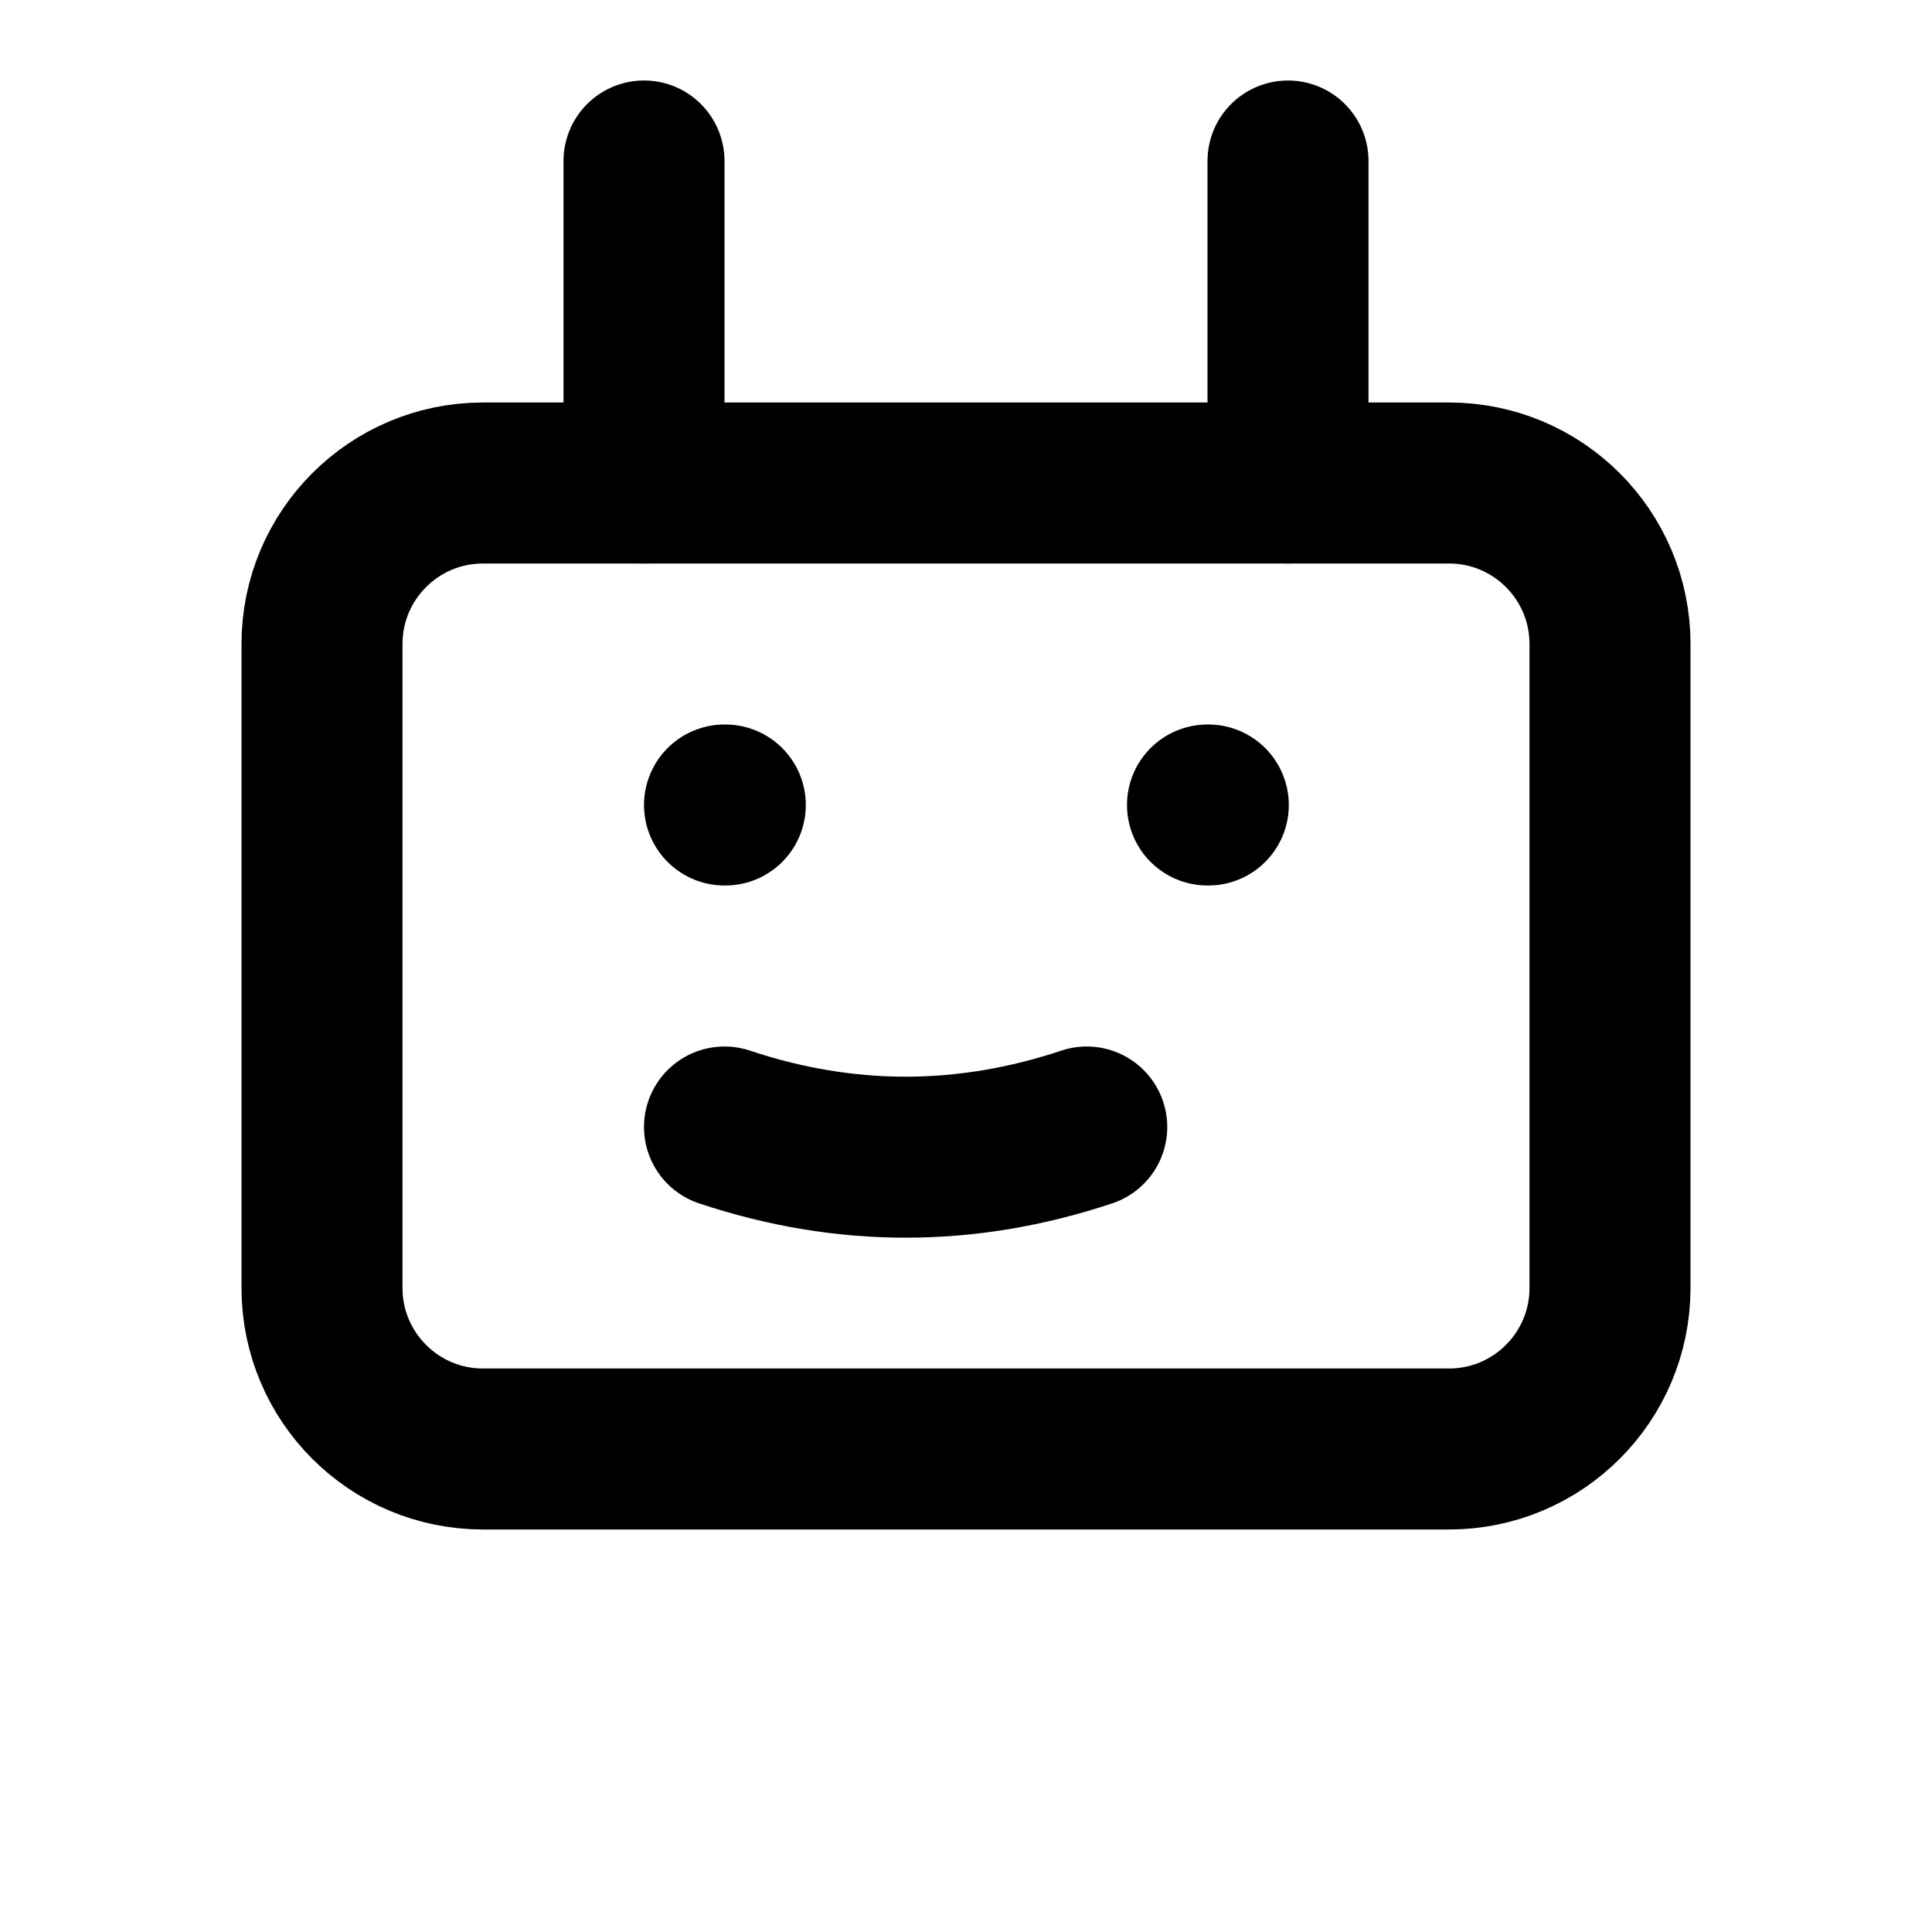
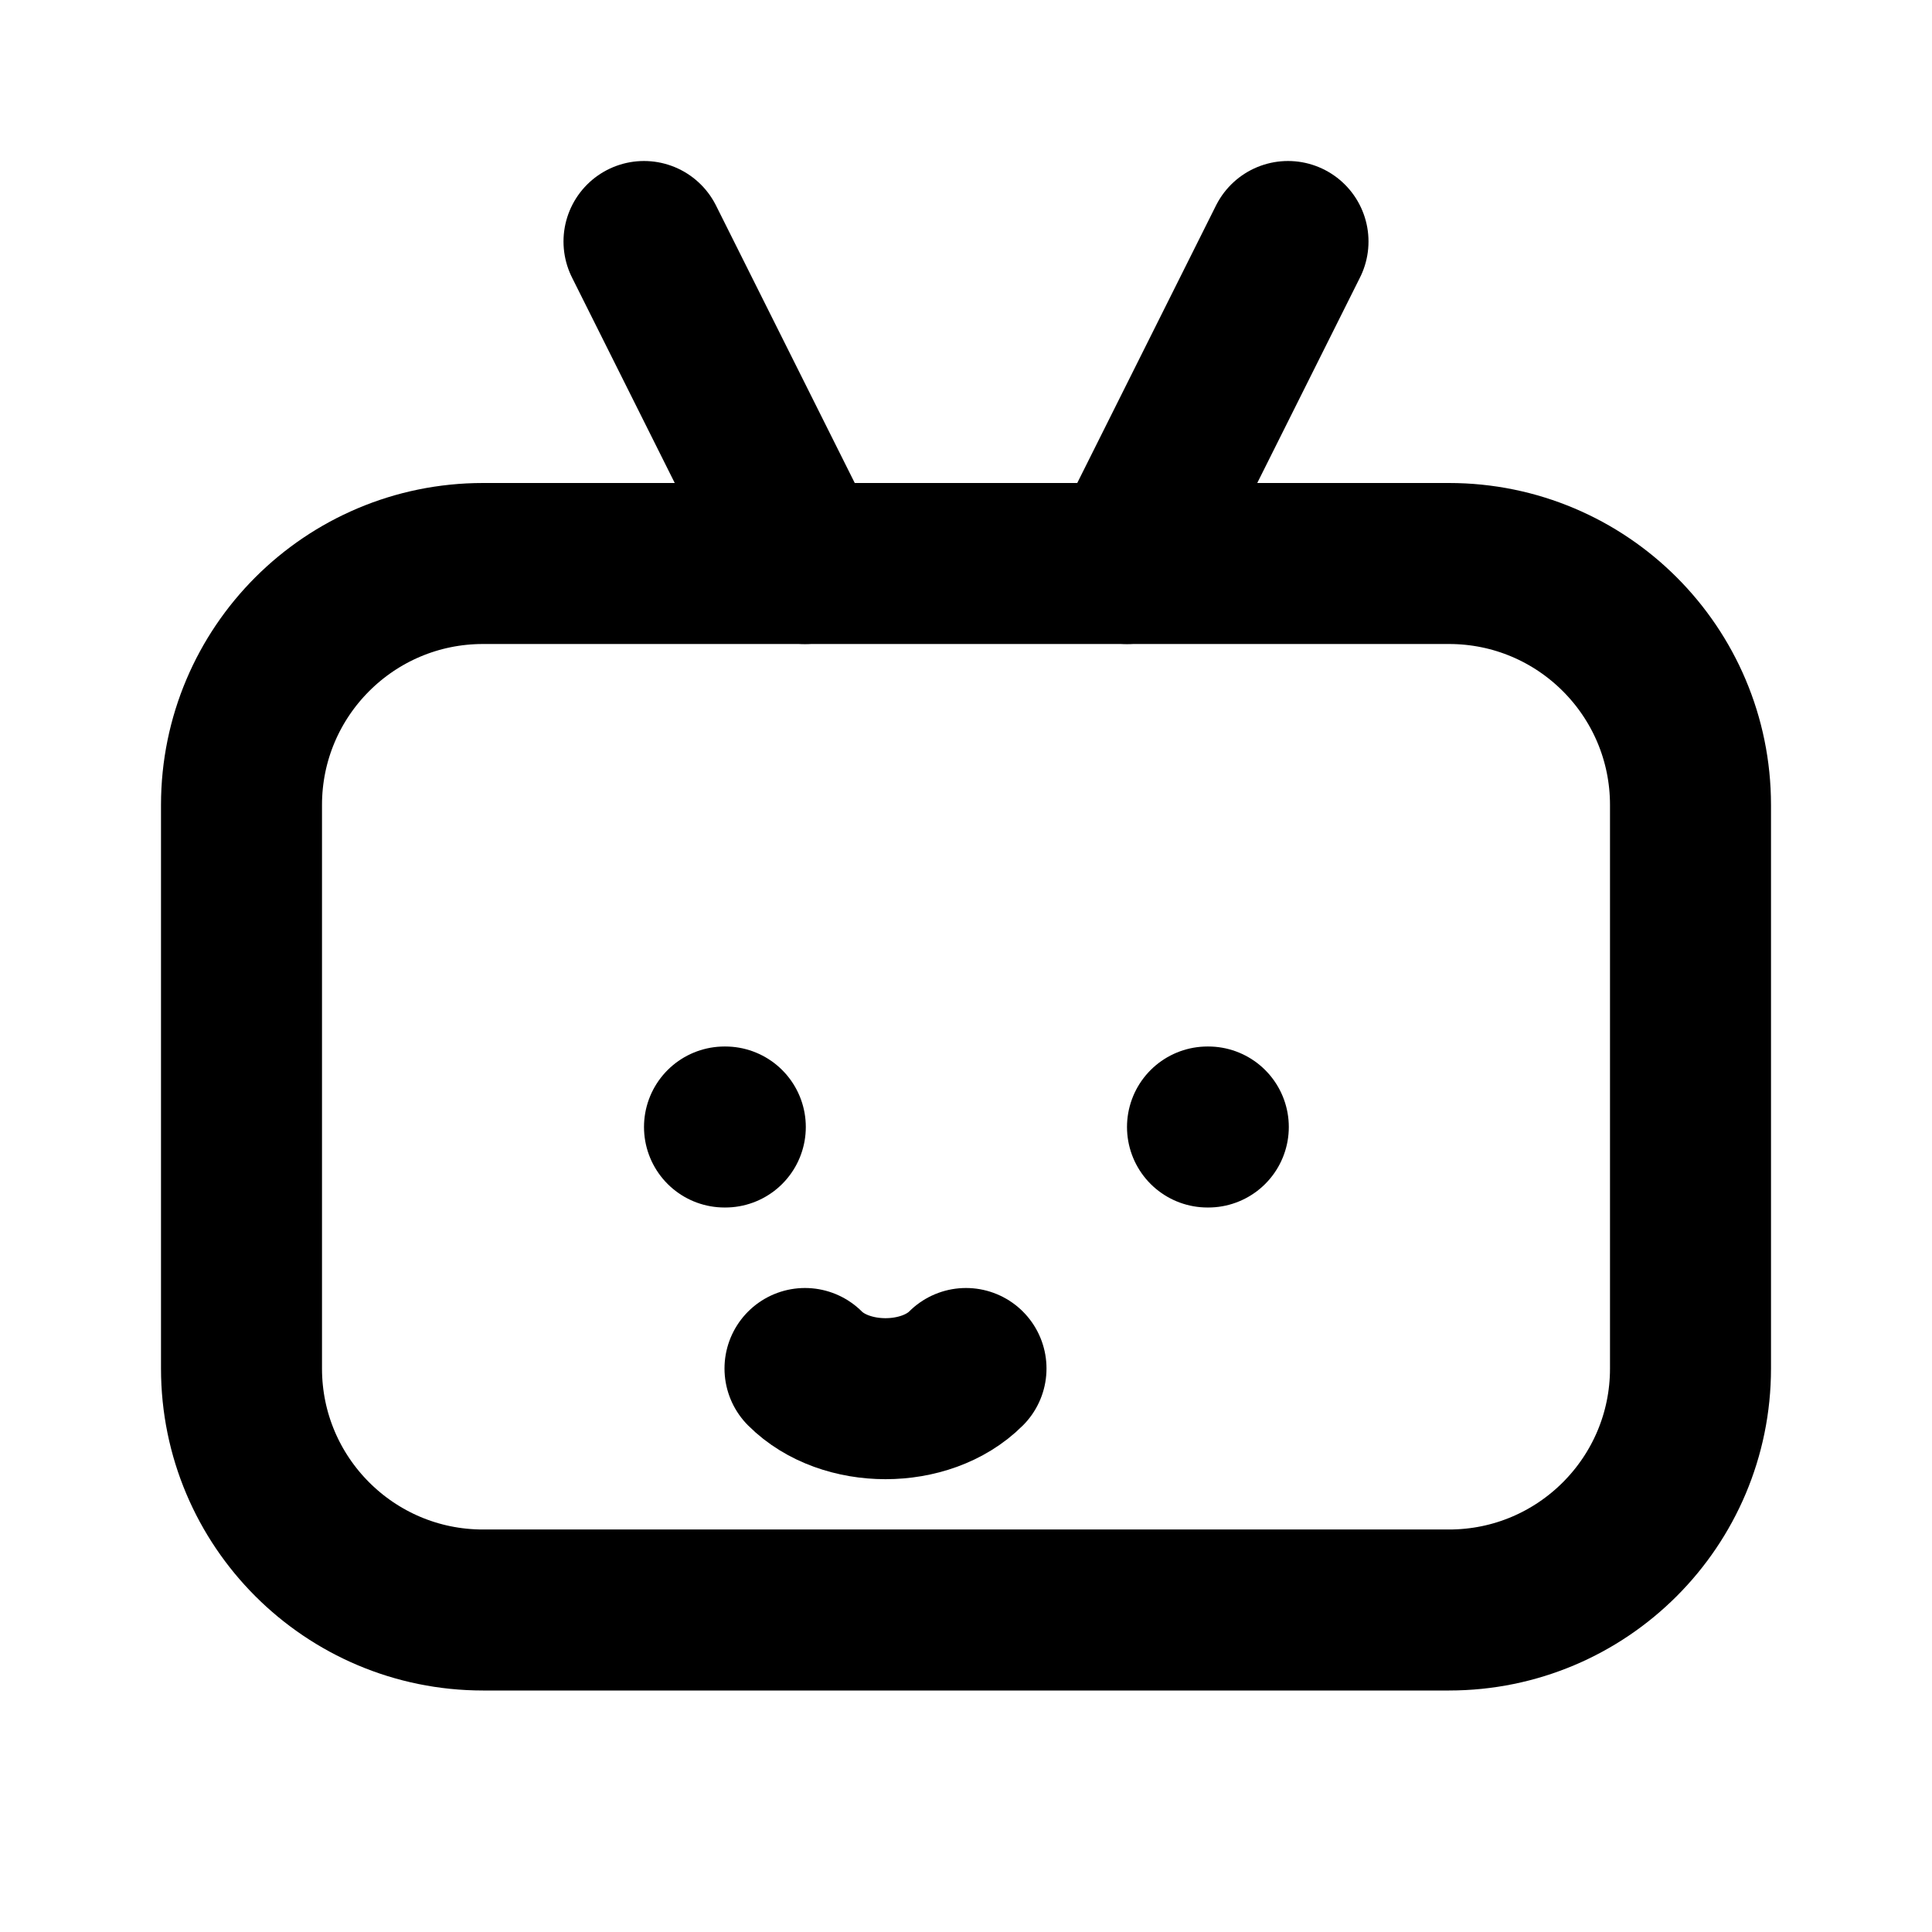
<svg xmlns="http://www.w3.org/2000/svg" width="24" height="24" viewBox="0 0 24 24" fill="none" stroke="currentColor" stroke-width="2" stroke-linecap="round" stroke-linejoin="round">
-   <rect x="4" y="6" width="16" height="12" rx="2" />
-   <path d="M8 2v4" />
-   <path d="M16 2v4" />
-   <path d="M9 14c1.5.5 3 .5 4.5 0" />
-   <path d="M9 10h.01" />
-   <path d="M15 10h.01" />
+   <rect x="3" y="7" width="18" height="13" rx="3" />
+   <path d="M8 3l2 4" />
+   <path d="M16 3l-2 4" />
+   <path d="M9 14h.01" />
+   <path d="M15 14h.01" />
+   <path d="M10 17c.5.5 1.5.5 2 0" />
</svg>
